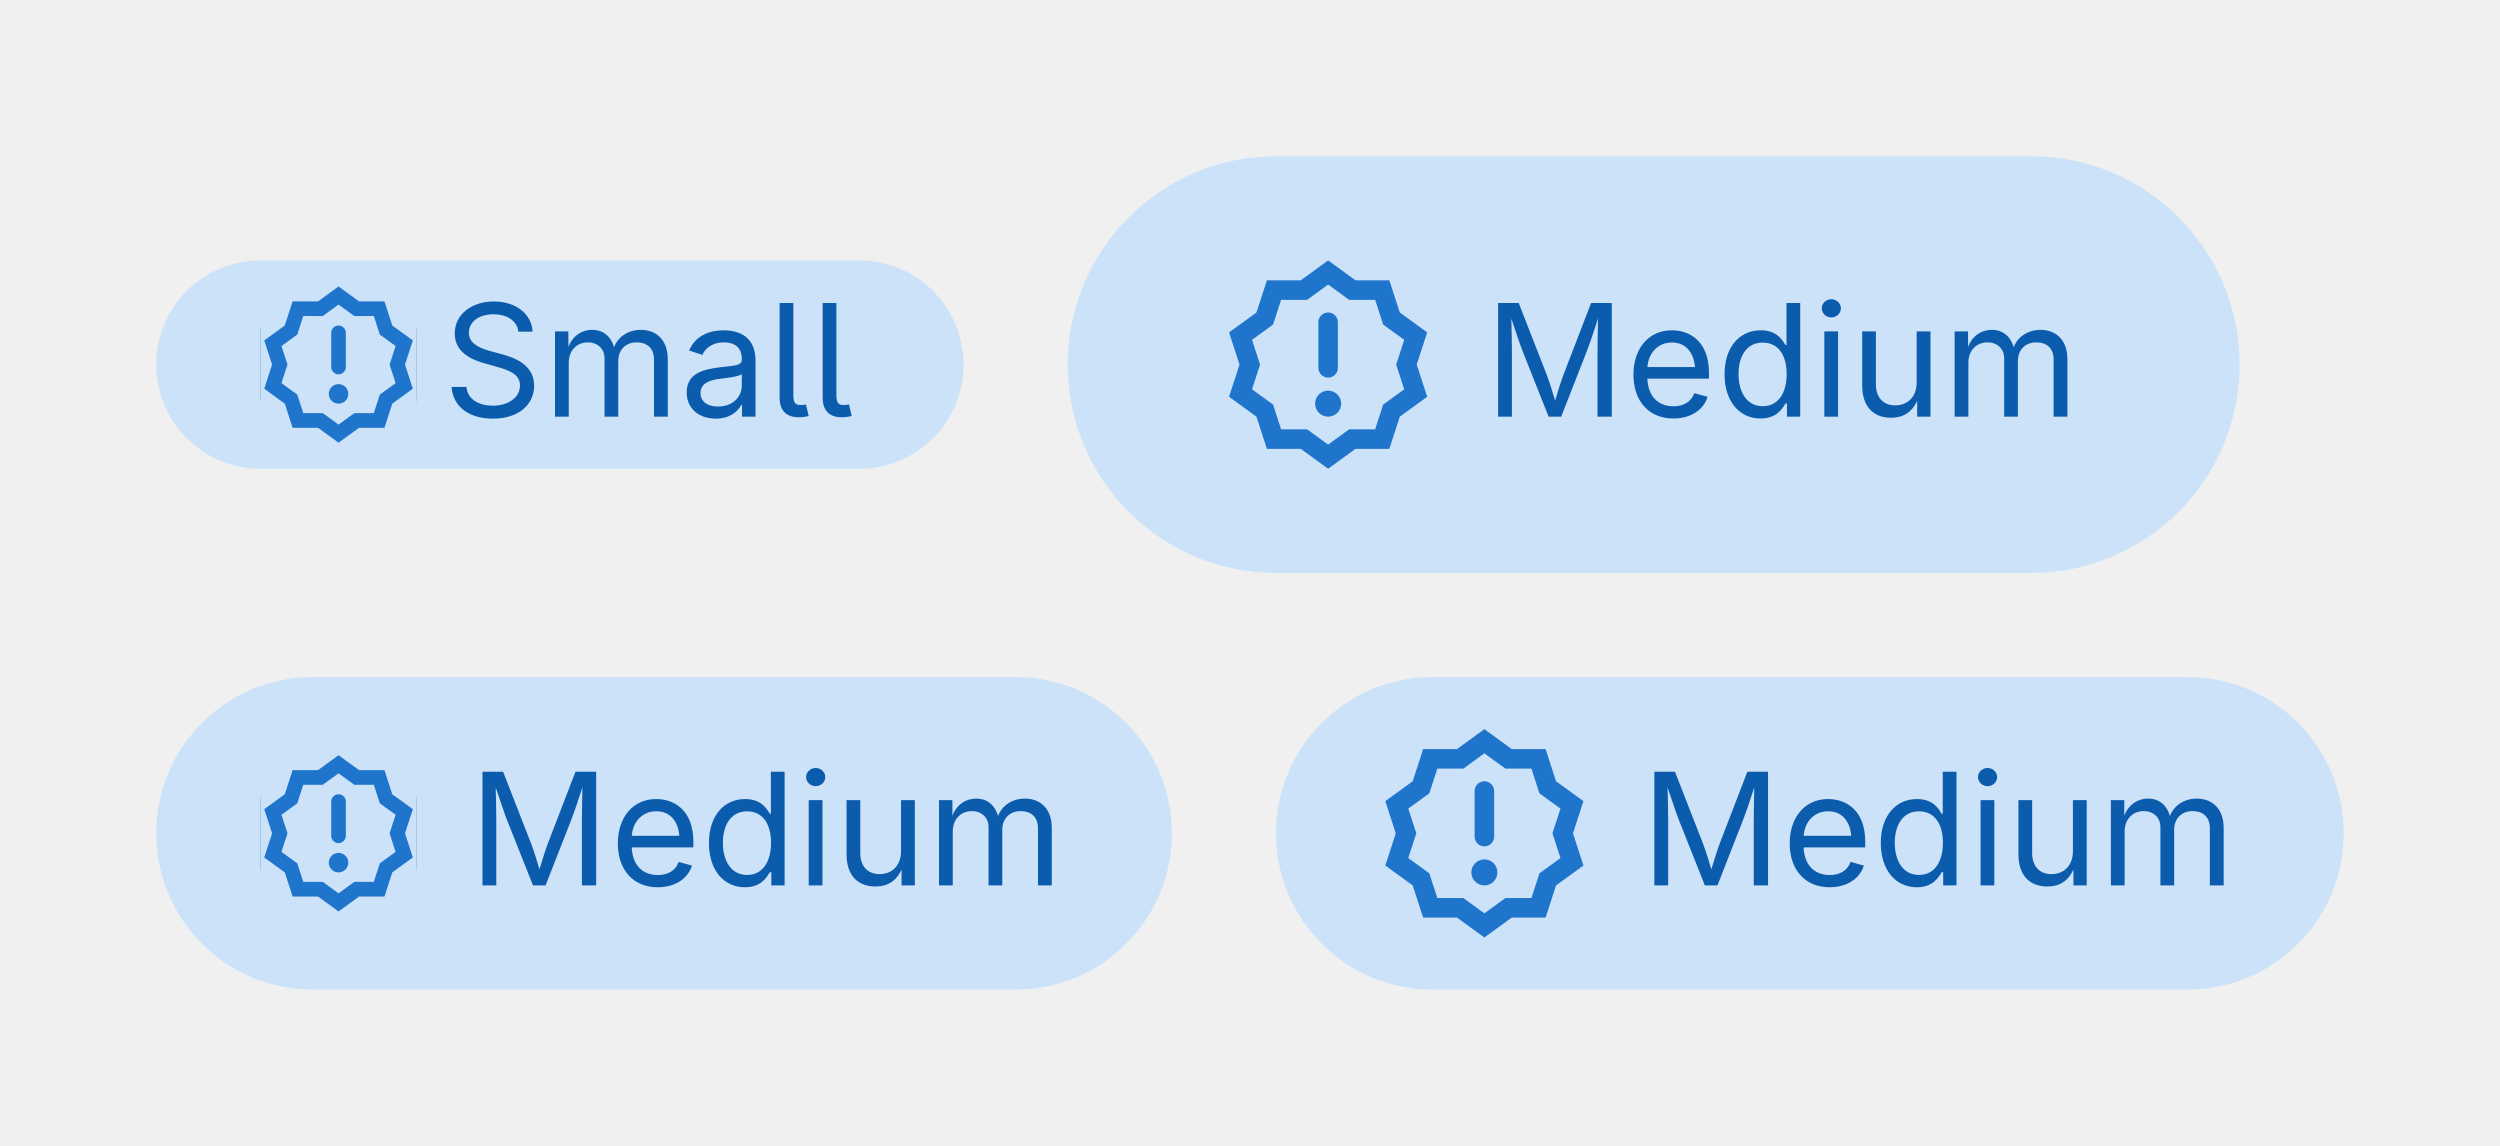
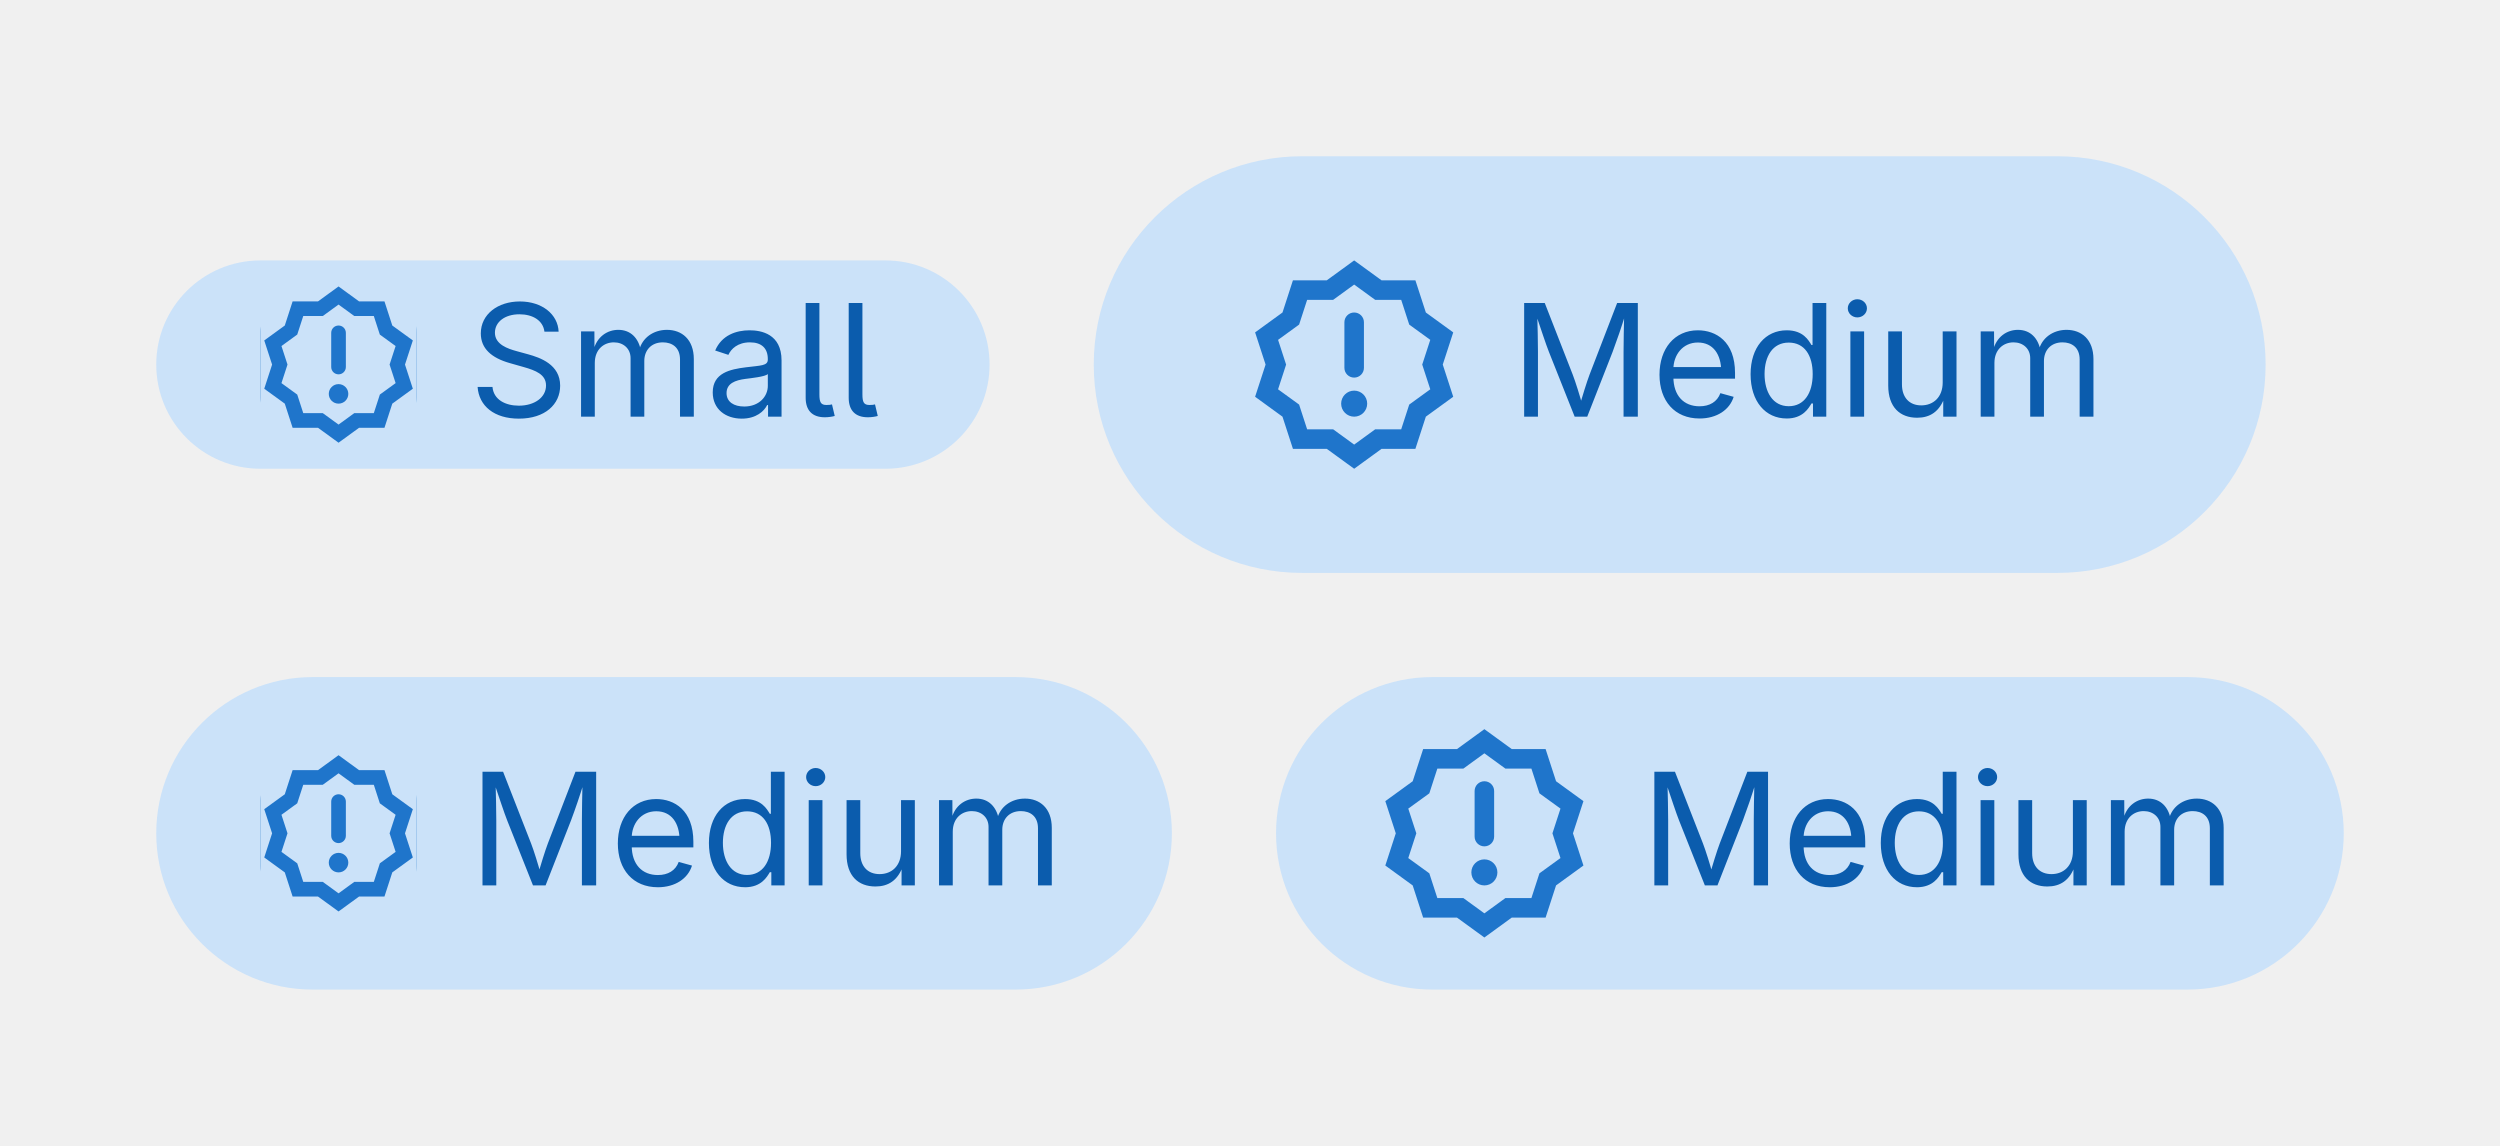
- <svg xmlns="http://www.w3.org/2000/svg" width="192" height="88" viewBox="0 0 192 88" fill="none">
-   <rect x="12" y="20" width="62" height="16" rx="8" fill="#CBE2F9" />
-   <path fill-rule="evenodd" clip-rule="evenodd" d="M30 25H22C21.724 25 21.5 25.224 21.5 25.5V30.5C21.5 30.776 21.724 31 22 31H30C30.276 31 30.5 30.776 30.5 30.5V25.5C30.5 25.224 30.276 25 30 25ZM22 23.5C20.895 23.5 20 24.395 20 25.5V30.5C20 31.605 20.895 32.5 22 32.5H30C31.105 32.5 32 31.605 32 30.5V25.5C32 24.395 31.105 23.5 30 23.5H22ZM25.062 29.688C25.062 29.273 25.398 28.938 25.812 28.938H29.188C29.602 28.938 29.938 29.273 29.938 29.688C29.938 30.102 29.602 30.438 29.188 30.438H25.812C25.398 30.438 25.062 30.102 25.062 29.688ZM23.343 25.782C23.05 25.489 22.575 25.489 22.282 25.782C21.989 26.075 21.989 26.55 22.282 26.843L23.439 28L22.282 29.157C21.989 29.45 21.989 29.925 22.282 30.218C22.575 30.511 23.05 30.511 23.343 30.218L25.03 28.53L25.561 28L25.03 27.47L23.343 25.782Z" fill="#1F75CB" />
-   <path d="M37.85 32.152C35.957 32.152 34.779 31.18 34.68 29.715H35.822C35.91 30.705 36.824 31.156 37.85 31.156C39.033 31.156 39.935 30.535 39.935 29.604C39.935 28.76 39.139 28.449 38.207 28.186L37.152 27.887C35.746 27.488 34.926 26.768 34.926 25.607C34.926 24.131 36.238 23.152 37.926 23.152C39.648 23.152 40.85 24.154 40.902 25.473H39.812C39.713 24.623 38.928 24.137 37.891 24.137C36.76 24.137 36.01 24.734 36.01 25.555C36.01 26.469 37.035 26.791 37.674 26.967L38.547 27.207C39.484 27.465 41.02 27.992 41.02 29.621C41.02 31.051 39.865 32.152 37.85 32.152ZM42.625 32V25.449H43.65L43.656 26.914H43.574C43.838 25.854 44.641 25.332 45.49 25.332C46.44 25.332 47.043 25.977 47.219 26.926H47.078C47.312 25.947 48.18 25.332 49.223 25.332C50.359 25.332 51.285 26.064 51.285 27.582V32H50.225V27.611C50.225 26.668 49.609 26.293 48.906 26.293C48.022 26.293 47.482 26.896 47.482 27.723V32H46.428V27.506C46.428 26.779 45.883 26.293 45.145 26.293C44.377 26.293 43.68 26.832 43.68 27.875V32H42.625ZM54.971 32.152C53.728 32.152 52.738 31.426 52.738 30.137C52.738 28.637 54.074 28.361 55.287 28.209C56.453 28.062 56.969 28.098 56.969 27.611V27.576C56.969 26.762 56.506 26.293 55.598 26.293C54.654 26.293 54.145 26.797 53.94 27.254L52.926 26.92C53.43 25.73 54.555 25.367 55.568 25.367C56.447 25.367 58.023 25.637 58.023 27.682V32H56.986V31.109H56.916C56.693 31.572 56.078 32.152 54.971 32.152ZM55.152 31.221C56.318 31.221 56.969 30.436 56.969 29.633V28.725C56.793 28.93 55.645 29.047 55.24 29.1C54.473 29.199 53.799 29.445 53.799 30.189C53.799 30.869 54.367 31.221 55.152 31.221ZM61.346 32.047C60.361 32.047 59.875 31.496 59.875 30.547V23.27H60.93V30.283C60.93 30.887 61.035 31.104 61.475 31.104C61.703 31.104 61.797 31.086 61.897 31.057L62.107 31.947C61.92 32 61.627 32.047 61.346 32.047ZM64.65 32.047C63.666 32.047 63.18 31.496 63.18 30.547V23.27H64.234V30.283C64.234 30.887 64.34 31.104 64.779 31.104C65.008 31.104 65.102 31.086 65.201 31.057L65.412 31.947C65.225 32 64.932 32.047 64.65 32.047Z" fill="#0B5CAD" />
-   <g clip-path="url(#clip0_21838_24450)">
-     <rect width="12" height="12" transform="translate(20 22)" fill="#CBE2F9" />
-     <path fill-rule="evenodd" clip-rule="evenodd" d="M27.577 23.147L26 22L24.423 23.147L22.473 23.146L21.872 25L20.294 26.146L20.897 28L20.294 29.854L21.872 31L22.473 32.854L24.423 32.853L26 34L27.577 32.853L29.527 32.854L30.128 31L31.706 29.854L31.103 28L31.706 26.146L30.128 25L29.527 23.146L27.577 23.147ZM28.709 24.271L27.577 24.272L27.211 24.272L26.915 24.057L26 23.391L25.085 24.057L24.789 24.272L24.423 24.272L23.291 24.271L22.942 25.348L22.829 25.696L22.532 25.911L21.617 26.576L21.967 27.652L22.08 28L21.967 28.348L21.617 29.424L22.532 30.089L22.829 30.304L22.942 30.652L23.291 31.729L24.423 31.728L24.789 31.728L25.085 31.943L26 32.609L26.915 31.943L27.211 31.728L27.577 31.728L28.709 31.729L29.058 30.652L29.171 30.304L29.468 30.089L30.383 29.424L30.033 28.348L29.92 28L30.033 27.652L30.383 26.576L29.468 25.911L29.171 25.696L29.058 25.348L28.709 24.271ZM26.75 30.25C26.75 30.664 26.414 31 26 31C25.586 31 25.25 30.664 25.25 30.25C25.25 29.836 25.586 29.5 26 29.5C26.414 29.5 26.75 29.836 26.75 30.25ZM26.562 25.562C26.562 25.252 26.311 25 26 25C25.689 25 25.438 25.252 25.438 25.562V28.188C25.438 28.498 25.689 28.75 26 28.75C26.311 28.75 26.562 28.498 26.562 28.188V25.562Z" fill="#1F75CB" />
-   </g>
-   <rect x="82" y="12" width="90" height="32" rx="16" fill="#CBE2F9" />
-   <g clip-path="url(#clip1_21838_24450)">
-     <path fill-rule="evenodd" clip-rule="evenodd" d="M104.103 21.529L102 20L99.897 21.529L97.298 21.528L96.495 24.001L94.391 25.528L95.196 28L94.391 30.472L96.495 31.999L97.298 34.472L99.897 34.471L102 36L104.103 34.471L106.702 34.472L107.505 31.999L109.608 30.472L108.804 28L109.608 25.528L107.505 24.001L106.702 21.528L104.103 21.529ZM105.612 23.028L104.103 23.029L103.615 23.029L103.22 22.742L102 21.855L100.78 22.742L100.385 23.029L99.897 23.029L98.388 23.028L97.922 24.464L97.772 24.928L97.377 25.215L96.156 26.101L96.622 27.536L96.773 28L96.622 28.464L96.156 29.899L97.377 30.785L97.772 31.072L97.922 31.536L98.388 32.972L99.897 32.971L100.385 32.971L100.78 33.258L102 34.145L103.22 33.258L103.615 32.971L104.103 32.971L105.612 32.972L106.078 31.536L106.228 31.072L106.623 30.785L107.845 29.899L107.378 28.464L107.227 28L107.378 27.536L107.845 26.101L106.623 25.215L106.228 24.928L106.078 24.464L105.612 23.028ZM103 31C103 31.552 102.552 32 102 32C101.448 32 101 31.552 101 31C101 30.448 101.448 30 102 30C102.552 30 103 30.448 103 31ZM102.75 24.75C102.75 24.336 102.414 24 102 24C101.586 24 101.25 24.336 101.25 24.75V28.25C101.25 28.664 101.586 29 102 29C102.414 29 102.75 28.664 102.75 28.25V24.75Z" fill="#1F75CB" />
-   </g>
-   <path d="M115.055 32V23.27H116.637L118.787 28.777C118.986 29.287 119.344 30.43 119.549 31.191H119.303C119.514 30.477 119.871 29.311 120.076 28.777L122.197 23.27H123.785V32H122.689V27.014C122.689 26.293 122.713 25.115 122.736 24.137H122.83C122.496 25.221 122.074 26.445 121.852 27.014L119.9 32H118.934L116.953 27.014C116.736 26.469 116.344 25.273 115.957 24.137H116.062C116.086 25.01 116.115 26.246 116.115 27.014V32H115.055ZM128.52 32.141C126.621 32.141 125.449 30.793 125.449 28.777C125.449 26.768 126.609 25.367 128.396 25.367C129.785 25.367 131.25 26.223 131.25 28.643V29.082H126.164V28.191H130.682L130.189 28.52C130.189 27.23 129.58 26.305 128.396 26.305C127.213 26.305 126.516 27.283 126.516 28.35V28.941C126.516 30.4 127.324 31.203 128.525 31.203C129.299 31.203 129.879 30.863 130.125 30.195L131.145 30.477C130.84 31.467 129.861 32.141 128.52 32.141ZM135.217 32.141C133.582 32.141 132.445 30.828 132.445 28.742C132.445 26.668 133.588 25.367 135.223 25.367C136.5 25.367 136.904 26.152 137.121 26.498H137.203V23.27H138.258V32H137.238V30.986H137.121C136.904 31.35 136.465 32.141 135.217 32.141ZM135.375 31.197C136.564 31.197 137.215 30.189 137.215 28.73C137.215 27.283 136.582 26.311 135.375 26.311C134.133 26.311 133.518 27.371 133.518 28.73C133.518 30.107 134.15 31.197 135.375 31.197ZM140.109 32V25.449H141.164V32H140.109ZM140.643 24.377C140.244 24.377 139.91 24.066 139.91 23.68C139.91 23.293 140.244 22.982 140.643 22.982C141.047 22.982 141.381 23.293 141.381 23.68C141.381 24.066 141.047 24.377 140.643 24.377ZM145.236 32.082C143.912 32.082 143.016 31.268 143.016 29.609V25.449H144.07V29.521C144.07 30.529 144.639 31.133 145.553 31.133C146.49 31.133 147.199 30.494 147.199 29.375V25.449H148.26V32H147.24V30.412H147.381C146.977 31.643 146.197 32.082 145.236 32.082ZM150.117 32V25.449H151.143L151.148 26.914H151.066C151.33 25.854 152.133 25.332 152.982 25.332C153.932 25.332 154.535 25.977 154.711 26.926H154.57C154.805 25.947 155.672 25.332 156.715 25.332C157.852 25.332 158.777 26.064 158.777 27.582V32H157.717V27.611C157.717 26.668 157.102 26.293 156.398 26.293C155.514 26.293 154.975 26.896 154.975 27.723V32H153.92V27.506C153.92 26.779 153.375 26.293 152.637 26.293C151.869 26.293 151.172 26.832 151.172 27.875V32H150.117Z" fill="#0B5CAD" />
-   <rect x="12" y="52" width="78" height="24" rx="12" fill="#CBE2F9" />
-   <path fill-rule="evenodd" clip-rule="evenodd" d="M30 61H22C21.724 61 21.5 61.224 21.5 61.5V66.5C21.5 66.776 21.724 67 22 67H30C30.276 67 30.5 66.776 30.5 66.5V61.5C30.5 61.224 30.276 61 30 61ZM22 59.5C20.895 59.5 20 60.395 20 61.5V66.5C20 67.605 20.895 68.5 22 68.5H30C31.105 68.5 32 67.605 32 66.5V61.5C32 60.395 31.105 59.5 30 59.5H22ZM25.062 65.688C25.062 65.273 25.398 64.938 25.812 64.938H29.188C29.602 64.938 29.938 65.273 29.938 65.688C29.938 66.102 29.602 66.438 29.188 66.438H25.812C25.398 66.438 25.062 66.102 25.062 65.688ZM23.343 61.782C23.05 61.489 22.575 61.489 22.282 61.782C21.989 62.075 21.989 62.55 22.282 62.843L23.439 64L22.282 65.157C21.989 65.45 21.989 65.925 22.282 66.218C22.575 66.511 23.05 66.511 23.343 66.218L25.03 64.53L25.561 64L25.03 63.47L23.343 61.782Z" fill="#1F75CB" />
-   <path d="M37.055 68V59.27H38.637L40.787 64.777C40.986 65.287 41.344 66.43 41.549 67.191H41.303C41.514 66.477 41.871 65.311 42.076 64.777L44.197 59.27H45.785V68H44.69V63.014C44.69 62.293 44.713 61.115 44.736 60.137H44.83C44.496 61.221 44.074 62.445 43.852 63.014L41.9 68H40.934L38.953 63.014C38.736 62.469 38.344 61.273 37.957 60.137H38.062C38.086 61.01 38.115 62.246 38.115 63.014V68H37.055ZM50.52 68.141C48.621 68.141 47.449 66.793 47.449 64.777C47.449 62.768 48.609 61.367 50.397 61.367C51.785 61.367 53.25 62.223 53.25 64.643V65.082H48.164V64.191H52.682L52.19 64.519C52.19 63.23 51.58 62.305 50.397 62.305C49.213 62.305 48.516 63.283 48.516 64.35V64.941C48.516 66.4 49.324 67.203 50.525 67.203C51.299 67.203 51.879 66.863 52.125 66.195L53.145 66.477C52.84 67.467 51.861 68.141 50.52 68.141ZM57.217 68.141C55.582 68.141 54.445 66.828 54.445 64.742C54.445 62.668 55.588 61.367 57.223 61.367C58.5 61.367 58.904 62.152 59.121 62.498H59.203V59.27H60.258V68H59.238V66.986H59.121C58.904 67.35 58.465 68.141 57.217 68.141ZM57.375 67.197C58.565 67.197 59.215 66.189 59.215 64.731C59.215 63.283 58.582 62.31 57.375 62.31C56.133 62.31 55.518 63.371 55.518 64.731C55.518 66.107 56.15 67.197 57.375 67.197ZM62.109 68V61.449H63.164V68H62.109ZM62.643 60.377C62.244 60.377 61.91 60.066 61.91 59.68C61.91 59.293 62.244 58.982 62.643 58.982C63.047 58.982 63.381 59.293 63.381 59.68C63.381 60.066 63.047 60.377 62.643 60.377ZM67.236 68.082C65.912 68.082 65.016 67.268 65.016 65.609V61.449H66.07V65.522C66.07 66.529 66.639 67.133 67.553 67.133C68.49 67.133 69.199 66.494 69.199 65.375V61.449H70.26V68H69.24V66.412H69.381C68.977 67.643 68.197 68.082 67.236 68.082ZM72.117 68V61.449H73.143L73.148 62.914H73.066C73.33 61.853 74.133 61.332 74.982 61.332C75.932 61.332 76.535 61.977 76.711 62.926H76.57C76.805 61.947 77.672 61.332 78.715 61.332C79.852 61.332 80.777 62.065 80.777 63.582V68H79.717V63.611C79.717 62.668 79.102 62.293 78.398 62.293C77.514 62.293 76.975 62.897 76.975 63.723V68H75.92V63.506C75.92 62.779 75.375 62.293 74.637 62.293C73.869 62.293 73.172 62.832 73.172 63.875V68H72.117Z" fill="#0B5CAD" />
-   <g clip-path="url(#clip2_21838_24450)">
-     <rect width="12" height="12" transform="translate(20 58)" fill="#CBE2F9" />
-     <path fill-rule="evenodd" clip-rule="evenodd" d="M27.577 59.147L26 58L24.423 59.147L22.473 59.146L21.872 61.001L20.294 62.146L20.897 64L20.294 65.854L21.872 66.999L22.473 68.854L24.423 68.853L26 70L27.577 68.853L29.527 68.854L30.128 66.999L31.706 65.854L31.103 64L31.706 62.146L30.128 61.001L29.527 59.146L27.577 59.147ZM28.709 60.271L27.577 60.272L27.211 60.272L26.915 60.057L26 59.391L25.085 60.057L24.789 60.272L24.423 60.272L23.291 60.271L22.942 61.348L22.829 61.696L22.532 61.911L21.617 62.576L21.967 63.652L22.08 64L21.967 64.348L21.617 65.424L22.532 66.089L22.829 66.304L22.942 66.652L23.291 67.729L24.423 67.728L24.789 67.728L25.085 67.943L26 68.609L26.915 67.943L27.211 67.728L27.577 67.728L28.709 67.729L29.058 66.652L29.171 66.304L29.468 66.089L30.383 65.424L30.033 64.348L29.92 64L30.033 63.652L30.383 62.576L29.468 61.911L29.171 61.696L29.058 61.348L28.709 60.271ZM26.75 66.25C26.75 66.664 26.414 67 26 67C25.586 67 25.25 66.664 25.25 66.25C25.25 65.836 25.586 65.5 26 65.5C26.414 65.5 26.75 65.836 26.75 66.25ZM26.562 61.562C26.562 61.252 26.311 61 26 61C25.689 61 25.438 61.252 25.438 61.562V64.188C25.438 64.498 25.689 64.75 26 64.75C26.311 64.75 26.562 64.498 26.562 64.188V61.562Z" fill="#1F75CB" />
-   </g>
-   <rect x="98" y="52" width="82" height="24" rx="12" fill="#CBE2F9" />
-   <g clip-path="url(#clip3_21838_24450)">
-     <path fill-rule="evenodd" clip-rule="evenodd" d="M116.103 57.529L114 56L111.897 57.529L109.298 57.528L108.495 60.001L106.392 61.528L107.196 64L106.392 66.472L108.495 67.999L109.298 70.472L111.897 70.471L114 72L116.103 70.471L118.702 70.472L119.505 67.999L121.608 66.472L120.804 64L121.608 61.528L119.505 60.001L118.702 57.528L116.103 57.529ZM117.612 59.028L116.103 59.029L115.615 59.029L115.22 58.742L114 57.855L112.78 58.742L112.385 59.029L111.897 59.029L110.388 59.028L109.922 60.464L109.772 60.928L109.377 61.215L108.155 62.101L108.622 63.536L108.773 64L108.622 64.464L108.155 65.899L109.377 66.785L109.772 67.072L109.922 67.536L110.388 68.972L111.897 68.971L112.385 68.971L112.78 69.258L114 70.145L115.22 69.258L115.615 68.971L116.103 68.971L117.612 68.972L118.078 67.536L118.228 67.072L118.623 66.785L119.845 65.899L119.378 64.464L119.227 64L119.378 63.536L119.845 62.101L118.623 61.215L118.228 60.928L118.078 60.464L117.612 59.028ZM115 67C115 67.552 114.552 68 114 68C113.448 68 113 67.552 113 67C113 66.448 113.448 66 114 66C114.552 66 115 66.448 115 67ZM114.75 60.75C114.75 60.336 114.414 60 114 60C113.586 60 113.25 60.336 113.25 60.75V64.25C113.25 64.664 113.586 65 114 65C114.414 65 114.75 64.664 114.75 64.25V60.75Z" fill="#1F75CB" />
-   </g>
-   <path d="M127.055 68V59.27H128.637L130.787 64.777C130.986 65.287 131.344 66.43 131.549 67.191H131.303C131.514 66.477 131.871 65.311 132.076 64.777L134.197 59.27H135.785V68H134.689V63.014C134.689 62.293 134.713 61.115 134.736 60.137H134.83C134.496 61.221 134.074 62.445 133.852 63.014L131.9 68H130.934L128.953 63.014C128.736 62.469 128.344 61.273 127.957 60.137H128.062C128.086 61.01 128.115 62.246 128.115 63.014V68H127.055ZM140.52 68.141C138.621 68.141 137.449 66.793 137.449 64.777C137.449 62.768 138.609 61.367 140.396 61.367C141.785 61.367 143.25 62.223 143.25 64.643V65.082H138.164V64.191H142.682L142.189 64.519C142.189 63.23 141.58 62.305 140.396 62.305C139.213 62.305 138.516 63.283 138.516 64.35V64.941C138.516 66.4 139.324 67.203 140.525 67.203C141.299 67.203 141.879 66.863 142.125 66.195L143.145 66.477C142.84 67.467 141.861 68.141 140.52 68.141ZM147.217 68.141C145.582 68.141 144.445 66.828 144.445 64.742C144.445 62.668 145.588 61.367 147.223 61.367C148.5 61.367 148.904 62.152 149.121 62.498H149.203V59.27H150.258V68H149.238V66.986H149.121C148.904 67.35 148.465 68.141 147.217 68.141ZM147.375 67.197C148.564 67.197 149.215 66.189 149.215 64.731C149.215 63.283 148.582 62.31 147.375 62.31C146.133 62.31 145.518 63.371 145.518 64.731C145.518 66.107 146.15 67.197 147.375 67.197ZM152.109 68V61.449H153.164V68H152.109ZM152.643 60.377C152.244 60.377 151.91 60.066 151.91 59.68C151.91 59.293 152.244 58.982 152.643 58.982C153.047 58.982 153.381 59.293 153.381 59.68C153.381 60.066 153.047 60.377 152.643 60.377ZM157.236 68.082C155.912 68.082 155.016 67.268 155.016 65.609V61.449H156.07V65.522C156.07 66.529 156.639 67.133 157.553 67.133C158.49 67.133 159.199 66.494 159.199 65.375V61.449H160.26V68H159.24V66.412H159.381C158.977 67.643 158.197 68.082 157.236 68.082ZM162.117 68V61.449H163.143L163.148 62.914H163.066C163.33 61.853 164.133 61.332 164.982 61.332C165.932 61.332 166.535 61.977 166.711 62.926H166.57C166.805 61.947 167.672 61.332 168.715 61.332C169.852 61.332 170.777 62.065 170.777 63.582V68H169.717V63.611C169.717 62.668 169.102 62.293 168.398 62.293C167.514 62.293 166.975 62.897 166.975 63.723V68H165.92V63.506C165.92 62.779 165.375 62.293 164.637 62.293C163.869 62.293 163.172 62.832 163.172 63.875V68H162.117Z" fill="#0B5CAD" />
-   <defs>
-     <clipPath id="clip0_21838_24450">
-       <rect width="12" height="12" fill="white" transform="translate(20 22)" />
-     </clipPath>
-     <clipPath id="clip1_21838_24450">
-       <rect width="16" height="16" fill="white" transform="translate(94 20)" />
-     </clipPath>
-     <clipPath id="clip2_21838_24450">
-       <rect width="12" height="12" fill="white" transform="translate(20 58)" />
-     </clipPath>
-     <clipPath id="clip3_21838_24450">
-       <rect width="16" height="16" fill="white" transform="translate(106 56)" />
-     </clipPath>
-   </defs>
+ <svg xmlns="http://www.w3.org/2000/svg" width="192" height="88" fill="none" viewBox="0 0 192 88">
+   <rect width="64" height="16" x="12" y="20" fill="#CBE2F9" rx="8" />
+   <path fill="#1F75CB" fill-rule="evenodd" d="M30 25h-8a.5.5 0 0 0-.5.5v5a.5.5 0 0 0 .5.5h8a.5.5 0 0 0 .5-.5v-5a.5.5 0 0 0-.5-.5Zm-8-1.5a2 2 0 0 0-2 2v5a2 2 0 0 0 2 2h8a2 2 0 0 0 2-2v-5a2 2 0 0 0-2-2h-8Zm3.063 6.188a.75.75 0 0 1 .75-.75h3.375a.75.75 0 0 1 0 1.5h-3.375a.75.75 0 0 1-.75-.75Zm-1.72-3.906a.75.75 0 1 0-1.06 1.06L23.438 28l-1.157 1.157a.75.75 0 1 0 1.06 1.06l1.688-1.687.53-.53-.53-.53-1.687-1.688Z" clip-rule="evenodd" />
+   <path fill="#0B5CAD" d="M39.85 32.152c-1.893 0-3.07-.972-3.17-2.437h1.142c.088.99 1.002 1.441 2.028 1.441 1.183 0 2.085-.62 2.085-1.552 0-.844-.796-1.155-1.728-1.418l-1.055-.3c-1.406-.398-2.226-1.118-2.226-2.279 0-1.476 1.312-2.455 3-2.455 1.722 0 2.924 1.002 2.976 2.32h-1.09c-.1-.849-.884-1.335-1.921-1.335-1.131 0-1.881.597-1.881 1.418 0 .914 1.025 1.236 1.664 1.412l.873.24c.937.258 2.473.785 2.473 2.414 0 1.43-1.155 2.531-3.17 2.531ZM44.625 32v-6.55h1.025l.006 1.464h-.082c.264-1.06 1.067-1.582 1.916-1.582.95 0 1.553.645 1.729 1.594h-.14c.233-.979 1.1-1.594 2.144-1.594 1.136 0 2.062.732 2.062 2.25V32h-1.06v-4.389c0-.943-.616-1.318-1.319-1.318-.884 0-1.424.604-1.424 1.43V32h-1.054v-4.494c0-.727-.545-1.213-1.283-1.213-.768 0-1.465.539-1.465 1.582V32h-1.055Zm12.346.152c-1.242 0-2.233-.726-2.233-2.015 0-1.5 1.336-1.776 2.55-1.928 1.165-.146 1.68-.111 1.68-.598v-.035c0-.814-.462-1.283-1.37-1.283-.944 0-1.453.504-1.658.96l-1.014-.333c.504-1.19 1.629-1.553 2.642-1.553.88 0 2.455.27 2.455 2.315V32h-1.037v-.89h-.07c-.223.462-.838 1.042-1.945 1.042Zm.181-.931c1.166 0 1.817-.785 1.817-1.588v-.908c-.176.205-1.325.322-1.729.375-.767.1-1.441.345-1.441 1.09 0 .68.568 1.03 1.353 1.03Zm6.194.826c-.985 0-1.471-.55-1.471-1.5V23.27h1.055v7.013c0 .604.105.82.545.82.228 0 .322-.017.422-.046l.21.89c-.187.053-.48.1-.761.1Zm3.304 0c-.984 0-1.47-.55-1.47-1.5V23.27h1.054v7.013c0 .604.106.82.545.82.229 0 .323-.017.422-.046l.211.89c-.187.053-.48.1-.762.1Z" />
+   <path fill="#CBE2F9" d="M20 22h12v12H20z" />
+   <path fill="#1F75CB" fill-rule="evenodd" d="M27.577 23.147 26 22l-1.577 1.147-1.95-.001L21.872 25l-1.578 1.146.603 1.854-.603 1.854L21.872 31l.601 1.854h1.95L26 34l1.577-1.147 1.95.001.601-1.854 1.578-1.146L31.103 28l.603-1.854L30.128 25l-.601-1.854h-1.95Zm1.132 1.124H27.211l-.296-.214L26 23.39l-.915.666-.296.215H23.29l-.35 1.076-.112.348-.297.215-.915.665.35 1.076.113.348-.113.348-.35 1.076.915.665.297.215.113.348.349 1.077H24.789l.296.214.915.666.915-.666.296-.215H28.71l.35-1.076.112-.348.297-.215.915-.665-.35-1.076L29.92 28l.113-.348.35-1.076-.915-.665-.297-.215-.113-.348-.349-1.077ZM26.75 30.25a.75.75 0 1 1-1.5 0 .75.75 0 0 1 1.5 0Zm-.188-4.688a.562.562 0 1 0-1.125 0v2.625a.562.562 0 1 0 1.125 0v-2.625Z" clip-rule="evenodd" />
+   <rect width="90" height="32" x="84" y="12" fill="#CBE2F9" rx="16" />
+   <path fill="#1F75CB" fill-rule="evenodd" d="M106.103 21.529 104 20l-2.103 1.529-2.6-.001L98.496 24l-2.104 1.527.805 2.472-.805 2.472L98.495 32l.803 2.473 2.599-.001L104 36l2.103-1.529 2.599.001.803-2.473 2.103-1.527-.804-2.472.804-2.472L109.505 24l-.803-2.473-2.599.001Zm1.509 1.5H105.615l-.395-.287-1.22-.887-1.22.887-.395.287H100.388l-.466 1.435-.15.464-.395.287-1.221.886.466 1.435.151.464-.15.464-.468 1.435 1.222.886.395.287.15.464.466 1.436 1.509-.001h.488l.395.287 1.22.887 1.22-.887.395-.287H107.612l.466-1.435.15-.464.395-.287 1.222-.886-.467-1.435-.151-.464.151-.464.467-1.435-1.222-.886-.395-.287-.15-.464-.466-1.436ZM105 31a1 1 0 1 1-2 0 1 1 0 0 1 2 0Zm-.25-6.25a.75.75 0 0 0-1.5 0v3.5a.75.75 0 0 0 1.5 0v-3.5Z" clip-rule="evenodd" />
+   <path fill="#0B5CAD" d="M117.055 32v-8.73h1.582l2.15 5.507c.199.51.557 1.653.762 2.414h-.246c.211-.714.568-1.88.773-2.414l2.121-5.508h1.588V32h-1.096v-4.986c0-.721.024-1.899.047-2.877h.094a50.53 50.53 0 0 1-.978 2.877L121.9 32h-.966l-1.981-4.986c-.217-.545-.609-1.74-.996-2.877h.105c.024.873.053 2.11.053 2.877V32h-1.06Zm13.465.14c-1.899 0-3.071-1.347-3.071-3.363 0-2.01 1.16-3.41 2.947-3.41 1.389 0 2.854.856 2.854 3.276v.439h-5.086v-.89h4.518l-.493.328c0-1.29-.609-2.215-1.793-2.215-1.183 0-1.88.978-1.88 2.045v.591c0 1.46.808 2.262 2.009 2.262.774 0 1.354-.34 1.6-1.008l1.02.282c-.305.99-1.284 1.664-2.625 1.664Zm6.697 0c-1.635 0-2.772-1.312-2.772-3.398 0-2.074 1.143-3.375 2.778-3.375 1.277 0 1.681.785 1.898 1.131h.082v-3.229h1.055V32h-1.02v-1.014h-.117c-.217.364-.656 1.155-1.904 1.155Zm.158-.943c1.189 0 1.84-1.008 1.84-2.466 0-1.448-.633-2.42-1.84-2.42-1.242 0-1.857 1.06-1.857 2.42 0 1.376.632 2.466 1.857 2.466Zm4.734.803v-6.55h1.055V32h-1.055Zm.534-7.623c-.399 0-.733-.31-.733-.697 0-.387.334-.698.733-.698.404 0 .738.311.738.698 0 .386-.334.697-.738.697Zm4.593 7.705c-1.324 0-2.22-.814-2.22-2.473v-4.16h1.054v4.072c0 1.008.569 1.612 1.483 1.612.937 0 1.646-.639 1.646-1.758v-3.926h1.061V32h-1.02v-1.588h.141c-.404 1.23-1.184 1.67-2.145 1.67Zm4.881-.082v-6.55h1.026l.005 1.464h-.082c.264-1.06 1.067-1.582 1.916-1.582.95 0 1.553.645 1.729 1.594h-.141c.235-.979 1.102-1.594 2.145-1.594 1.137 0 2.062.732 2.062 2.25V32h-1.06v-4.389c0-.943-.615-1.318-1.319-1.318-.884 0-1.423.604-1.423 1.43V32h-1.055v-4.494c0-.727-.545-1.213-1.283-1.213-.768 0-1.465.539-1.465 1.582V32h-1.055Z" />
+   <rect width="78" height="24" x="12" y="52" fill="#CBE2F9" rx="12" />
+   <path fill="#1F75CB" fill-rule="evenodd" d="M30 61h-8a.5.5 0 0 0-.5.5v5a.5.5 0 0 0 .5.5h8a.5.5 0 0 0 .5-.5v-5a.5.5 0 0 0-.5-.5Zm-8-1.5a2 2 0 0 0-2 2v5a2 2 0 0 0 2 2h8a2 2 0 0 0 2-2v-5a2 2 0 0 0-2-2h-8Zm3.063 6.188a.75.75 0 0 1 .75-.75h3.375a.75.75 0 0 1 0 1.5h-3.375a.75.75 0 0 1-.75-.75Zm-1.72-3.906a.75.75 0 1 0-1.06 1.06L23.438 64l-1.157 1.157a.75.75 0 1 0 1.06 1.06l1.688-1.687.53-.53-.53-.53-1.687-1.688Z" clip-rule="evenodd" />
+   <path fill="#0B5CAD" d="M37.055 68v-8.73h1.582l2.15 5.507c.2.51.557 1.653.762 2.414h-.246c.21-.714.568-1.88.773-2.414l2.121-5.508h1.588V68H44.69v-4.986c0-.721.023-1.899.046-2.877h.094a49.995 49.995 0 0 1-.978 2.877L41.9 68h-.966l-1.98-4.986c-.218-.545-.61-1.74-.997-2.877h.105c.024.873.053 2.11.053 2.877V68h-1.06Zm13.465.14c-1.899 0-3.07-1.347-3.07-3.363 0-2.01 1.16-3.41 2.947-3.41 1.388 0 2.853.856 2.853 3.276v.439h-5.086v-.89h4.518l-.492.328c0-1.29-.61-2.215-1.793-2.215-1.184 0-1.881.978-1.881 2.045v.591c0 1.46.808 2.262 2.01 2.262.773 0 1.353-.34 1.599-1.008l1.02.282c-.305.99-1.284 1.664-2.626 1.664Zm6.697 0c-1.635 0-2.772-1.312-2.772-3.398 0-2.074 1.143-3.375 2.778-3.375 1.277 0 1.681.785 1.898 1.131h.082V59.27h1.055V68h-1.02v-1.014h-.117c-.217.364-.656 1.155-1.904 1.155Zm.158-.943c1.19 0 1.84-1.008 1.84-2.466 0-1.448-.633-2.42-1.84-2.42-1.242 0-1.857 1.06-1.857 2.42 0 1.376.632 2.466 1.857 2.466Zm4.734.803v-6.55h1.055V68H62.11Zm.534-7.623c-.399 0-.733-.31-.733-.697 0-.387.334-.698.733-.698.404 0 .738.311.738.698 0 .386-.334.697-.738.697Zm4.593 7.705c-1.324 0-2.22-.814-2.22-2.473v-4.16h1.054v4.073c0 1.007.569 1.61 1.483 1.61.937 0 1.646-.638 1.646-1.757v-3.926h1.06V68H69.24v-1.588h.14c-.403 1.23-1.183 1.67-2.144 1.67ZM72.117 68v-6.55h1.026l.005 1.464h-.082c.264-1.06 1.067-1.582 1.916-1.582.95 0 1.553.645 1.729 1.594h-.14c.234-.979 1.1-1.594 2.144-1.594 1.137 0 2.062.733 2.062 2.25V68h-1.06v-4.389c0-.943-.615-1.318-1.319-1.318-.884 0-1.423.604-1.423 1.43V68H75.92v-4.494c0-.727-.545-1.213-1.283-1.213-.768 0-1.465.539-1.465 1.582V68h-1.055Z" />
+   <path fill="#CBE2F9" d="M20 58h12v12H20z" />
+   <path fill="#1F75CB" fill-rule="evenodd" d="M27.577 59.147 26 58l-1.577 1.147-1.95-.001L21.872 61l-1.578 1.145.603 1.854-.603 1.854L21.872 67l.601 1.855h1.95L26 70l1.577-1.147 1.95.001.601-1.855 1.578-1.145L31.103 64l.603-1.854L30.128 61l-.601-1.855h-1.95Zm1.132 1.124H27.211l-.296-.214L26 59.39l-.915.666-.296.215H23.29l-.35 1.076-.112.348-.297.215-.915.665.35 1.076.113.348-.113.348-.35 1.076.915.665.297.215.113.348.349 1.077H24.789l.296.214.915.666.915-.666.296-.215H28.71l.35-1.076.112-.348.297-.215.915-.665-.35-1.076L29.92 64l.113-.348.35-1.076-.915-.665-.297-.215-.113-.348-.349-1.077ZM26.75 66.25a.75.75 0 1 1-1.5 0 .75.75 0 0 1 1.5 0Zm-.188-4.688a.562.562 0 1 0-1.125 0v2.626a.562.562 0 1 0 1.125 0v-2.626Z" clip-rule="evenodd" />
+   <rect width="82" height="24" x="98" y="52" fill="#CBE2F9" rx="12" />
+   <path fill="#1F75CB" fill-rule="evenodd" d="M116.103 57.529 114 56l-2.103 1.529-2.599-.001-.803 2.473-2.103 1.527.804 2.472-.804 2.472L108.495 68l.803 2.473 2.599-.001L114 72l2.103-1.529 2.599.001.803-2.473 2.103-1.527-.804-2.472.804-2.472L119.505 60l-.803-2.473-2.599.001Zm1.509 1.5H115.615l-.395-.287-1.22-.887-1.22.887-.395.287H110.388l-.466 1.435-.15.464-.395.287-1.222.886.467 1.435.151.464-.151.464-.467 1.435 1.222.886.395.287.15.464.466 1.436 1.509-.001h.488l.395.287 1.22.887 1.22-.887.395-.287H117.612l.466-1.435.15-.464.395-.287 1.222-.886-.467-1.435-.151-.464.151-.464.467-1.435-1.222-.886-.395-.287-.15-.464-.466-1.436ZM115 67a1 1 0 1 1-2 0 1 1 0 0 1 2 0Zm-.25-6.25a.75.75 0 0 0-1.5 0v3.5a.75.75 0 0 0 1.5 0v-3.5Z" clip-rule="evenodd" />
+   <path fill="#0B5CAD" d="M127.055 68v-8.73h1.582l2.15 5.507c.199.51.557 1.653.762 2.414h-.246c.211-.714.568-1.88.773-2.414l2.121-5.508h1.588V68h-1.096v-4.986c0-.721.024-1.899.047-2.877h.094a50.53 50.53 0 0 1-.978 2.877L131.9 68h-.966l-1.981-4.986c-.217-.545-.609-1.74-.996-2.877h.105c.024.873.053 2.11.053 2.877V68h-1.06Zm13.465.14c-1.899 0-3.071-1.347-3.071-3.363 0-2.01 1.16-3.41 2.947-3.41 1.389 0 2.854.856 2.854 3.276v.439h-5.086v-.89h4.518l-.493.328c0-1.29-.609-2.215-1.793-2.215-1.183 0-1.88.978-1.88 2.045v.591c0 1.46.808 2.262 2.009 2.262.774 0 1.354-.34 1.6-1.008l1.02.282c-.305.99-1.284 1.664-2.625 1.664Zm6.697 0c-1.635 0-2.772-1.312-2.772-3.398 0-2.074 1.143-3.375 2.778-3.375 1.277 0 1.681.785 1.898 1.131h.082V59.27h1.055V68h-1.02v-1.014h-.117c-.217.364-.656 1.155-1.904 1.155Zm.158-.943c1.189 0 1.84-1.008 1.84-2.466 0-1.448-.633-2.42-1.84-2.42-1.242 0-1.857 1.06-1.857 2.42 0 1.376.632 2.466 1.857 2.466Zm4.734.803v-6.55h1.055V68h-1.055Zm.534-7.623c-.399 0-.733-.31-.733-.697 0-.387.334-.698.733-.698.404 0 .738.311.738.698 0 .386-.334.697-.738.697Zm4.593 7.705c-1.324 0-2.22-.814-2.22-2.473v-4.16h1.054v4.073c0 1.007.569 1.61 1.483 1.61.937 0 1.646-.638 1.646-1.757v-3.926h1.061V68h-1.02v-1.588h.141c-.404 1.23-1.184 1.67-2.145 1.67Zm4.881-.082v-6.55h1.026l.005 1.464h-.082c.264-1.06 1.067-1.582 1.916-1.582.95 0 1.553.645 1.729 1.594h-.141c.235-.979 1.102-1.594 2.145-1.594 1.137 0 2.062.733 2.062 2.25V68h-1.06v-4.389c0-.943-.615-1.318-1.319-1.318-.884 0-1.423.604-1.423 1.43V68h-1.055v-4.494c0-.727-.545-1.213-1.283-1.213-.768 0-1.465.539-1.465 1.582V68h-1.055Z" />
</svg>
